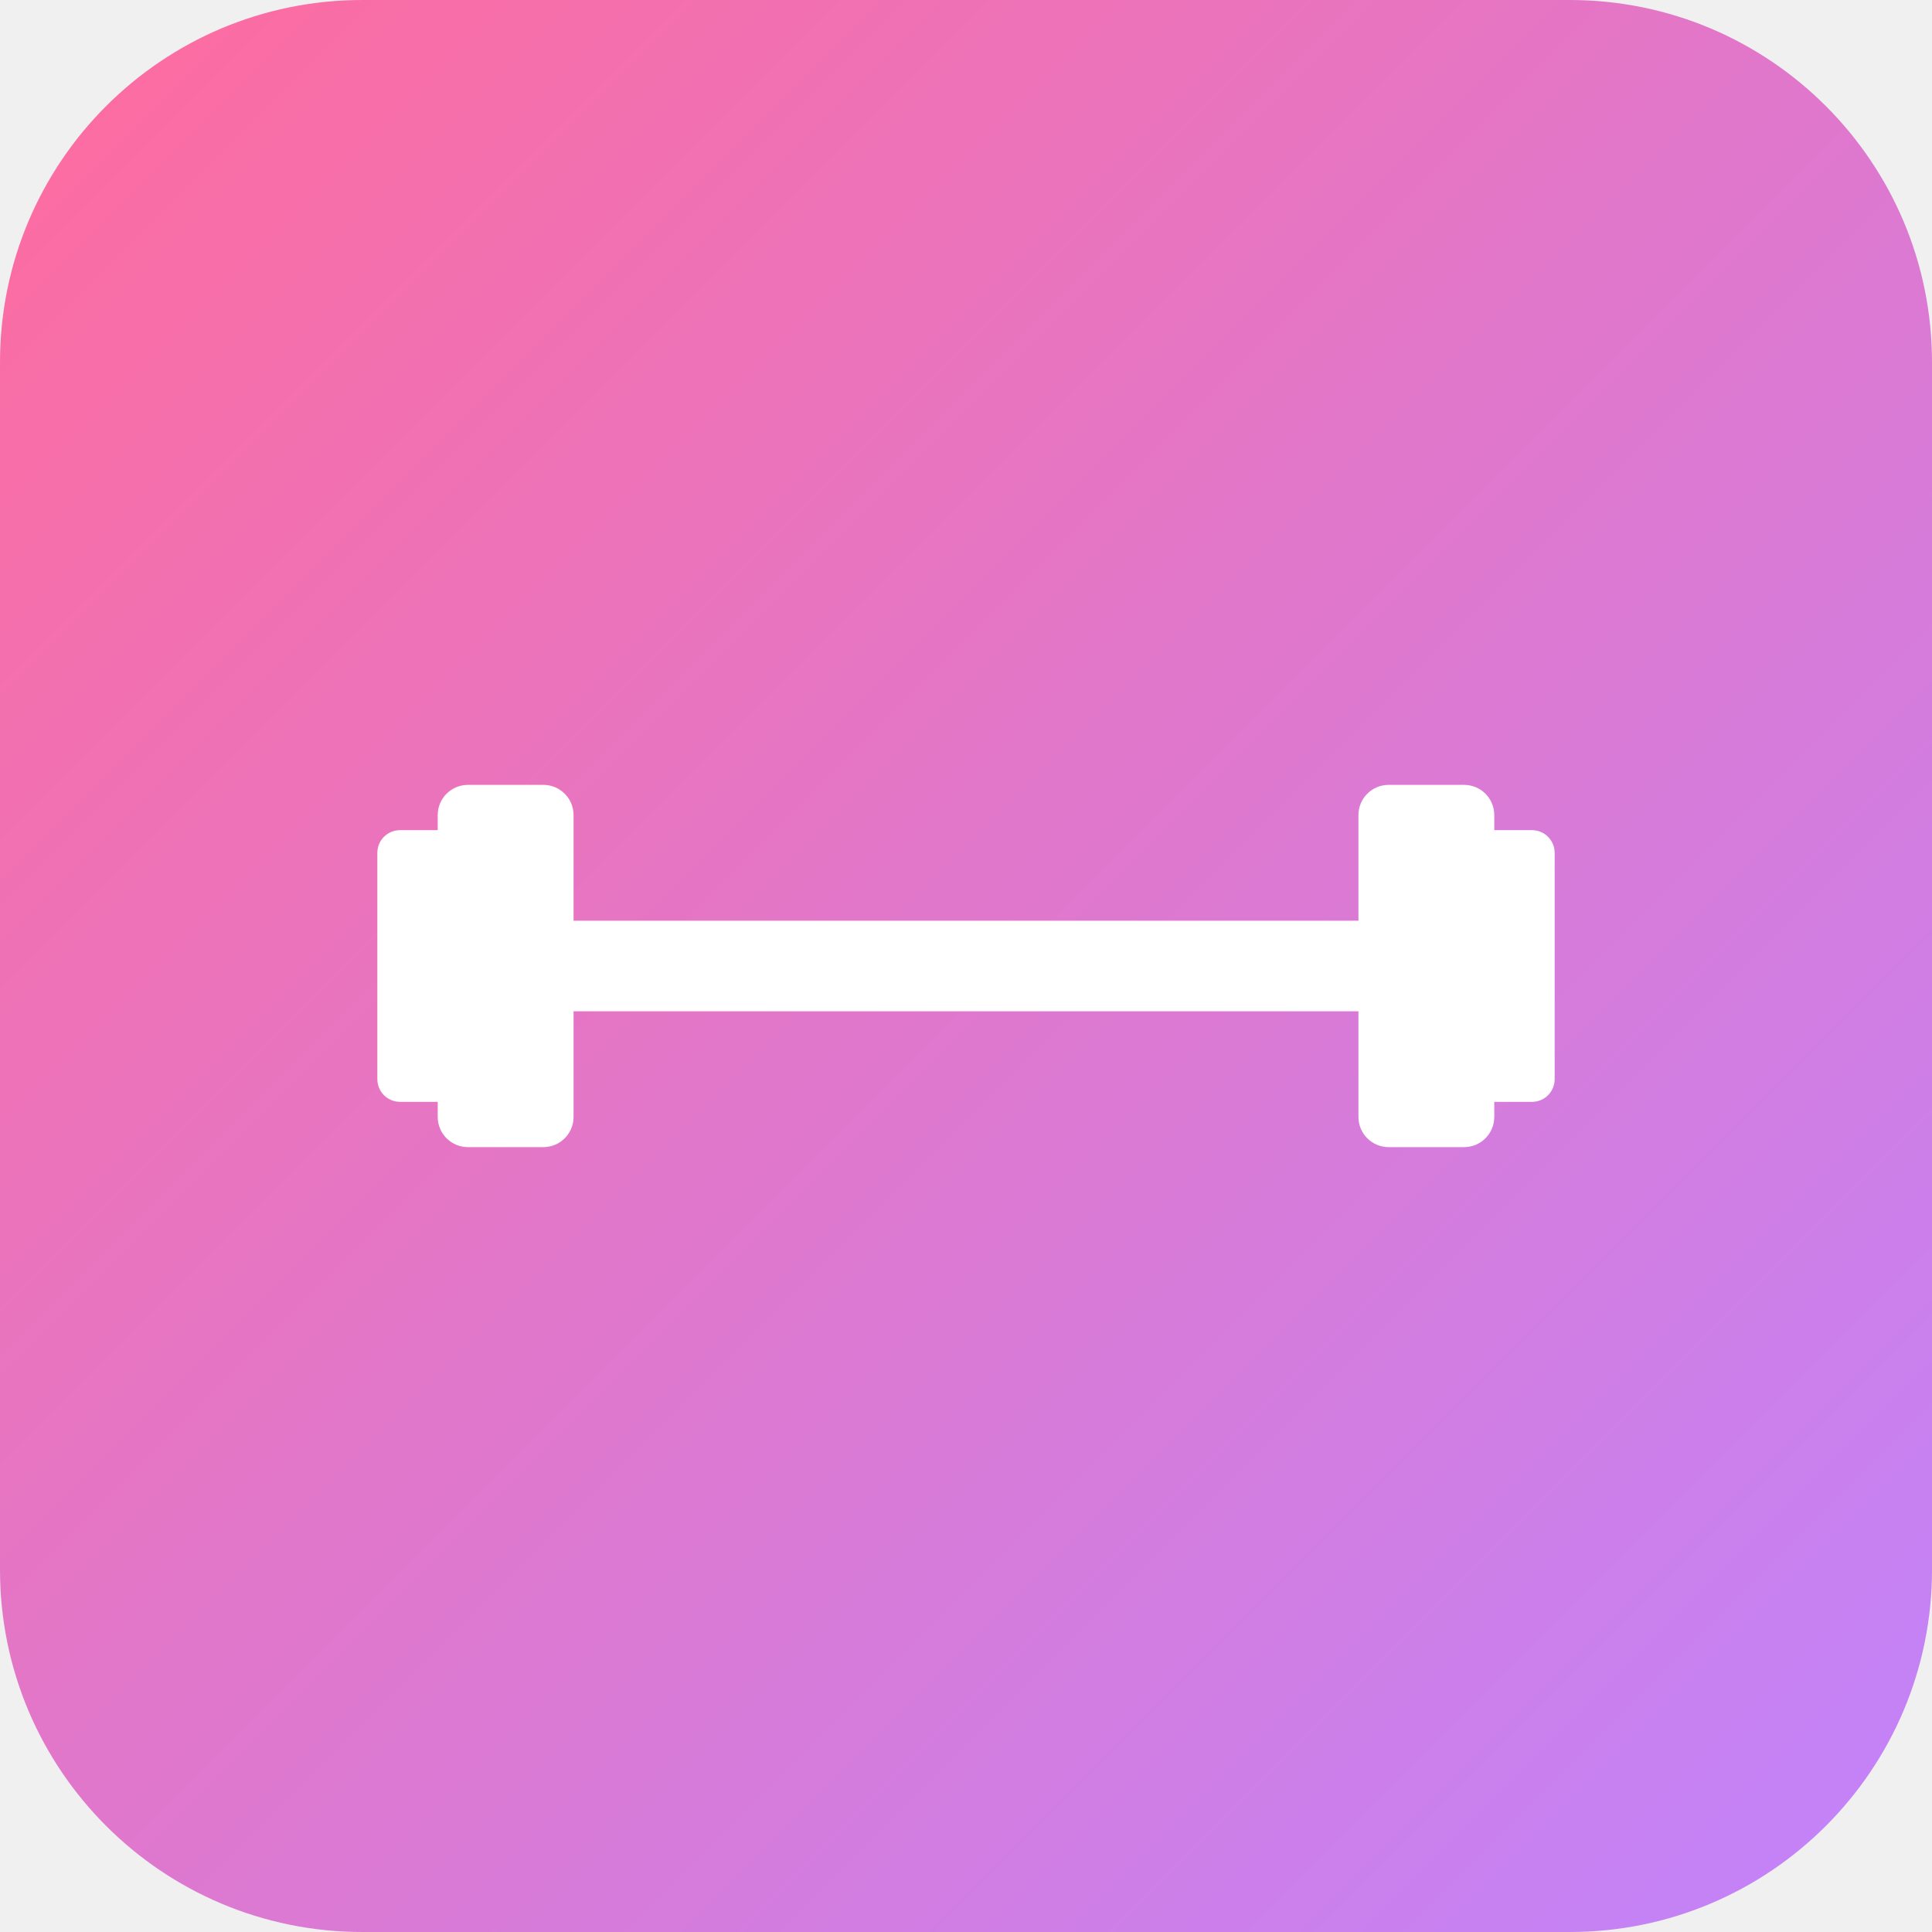
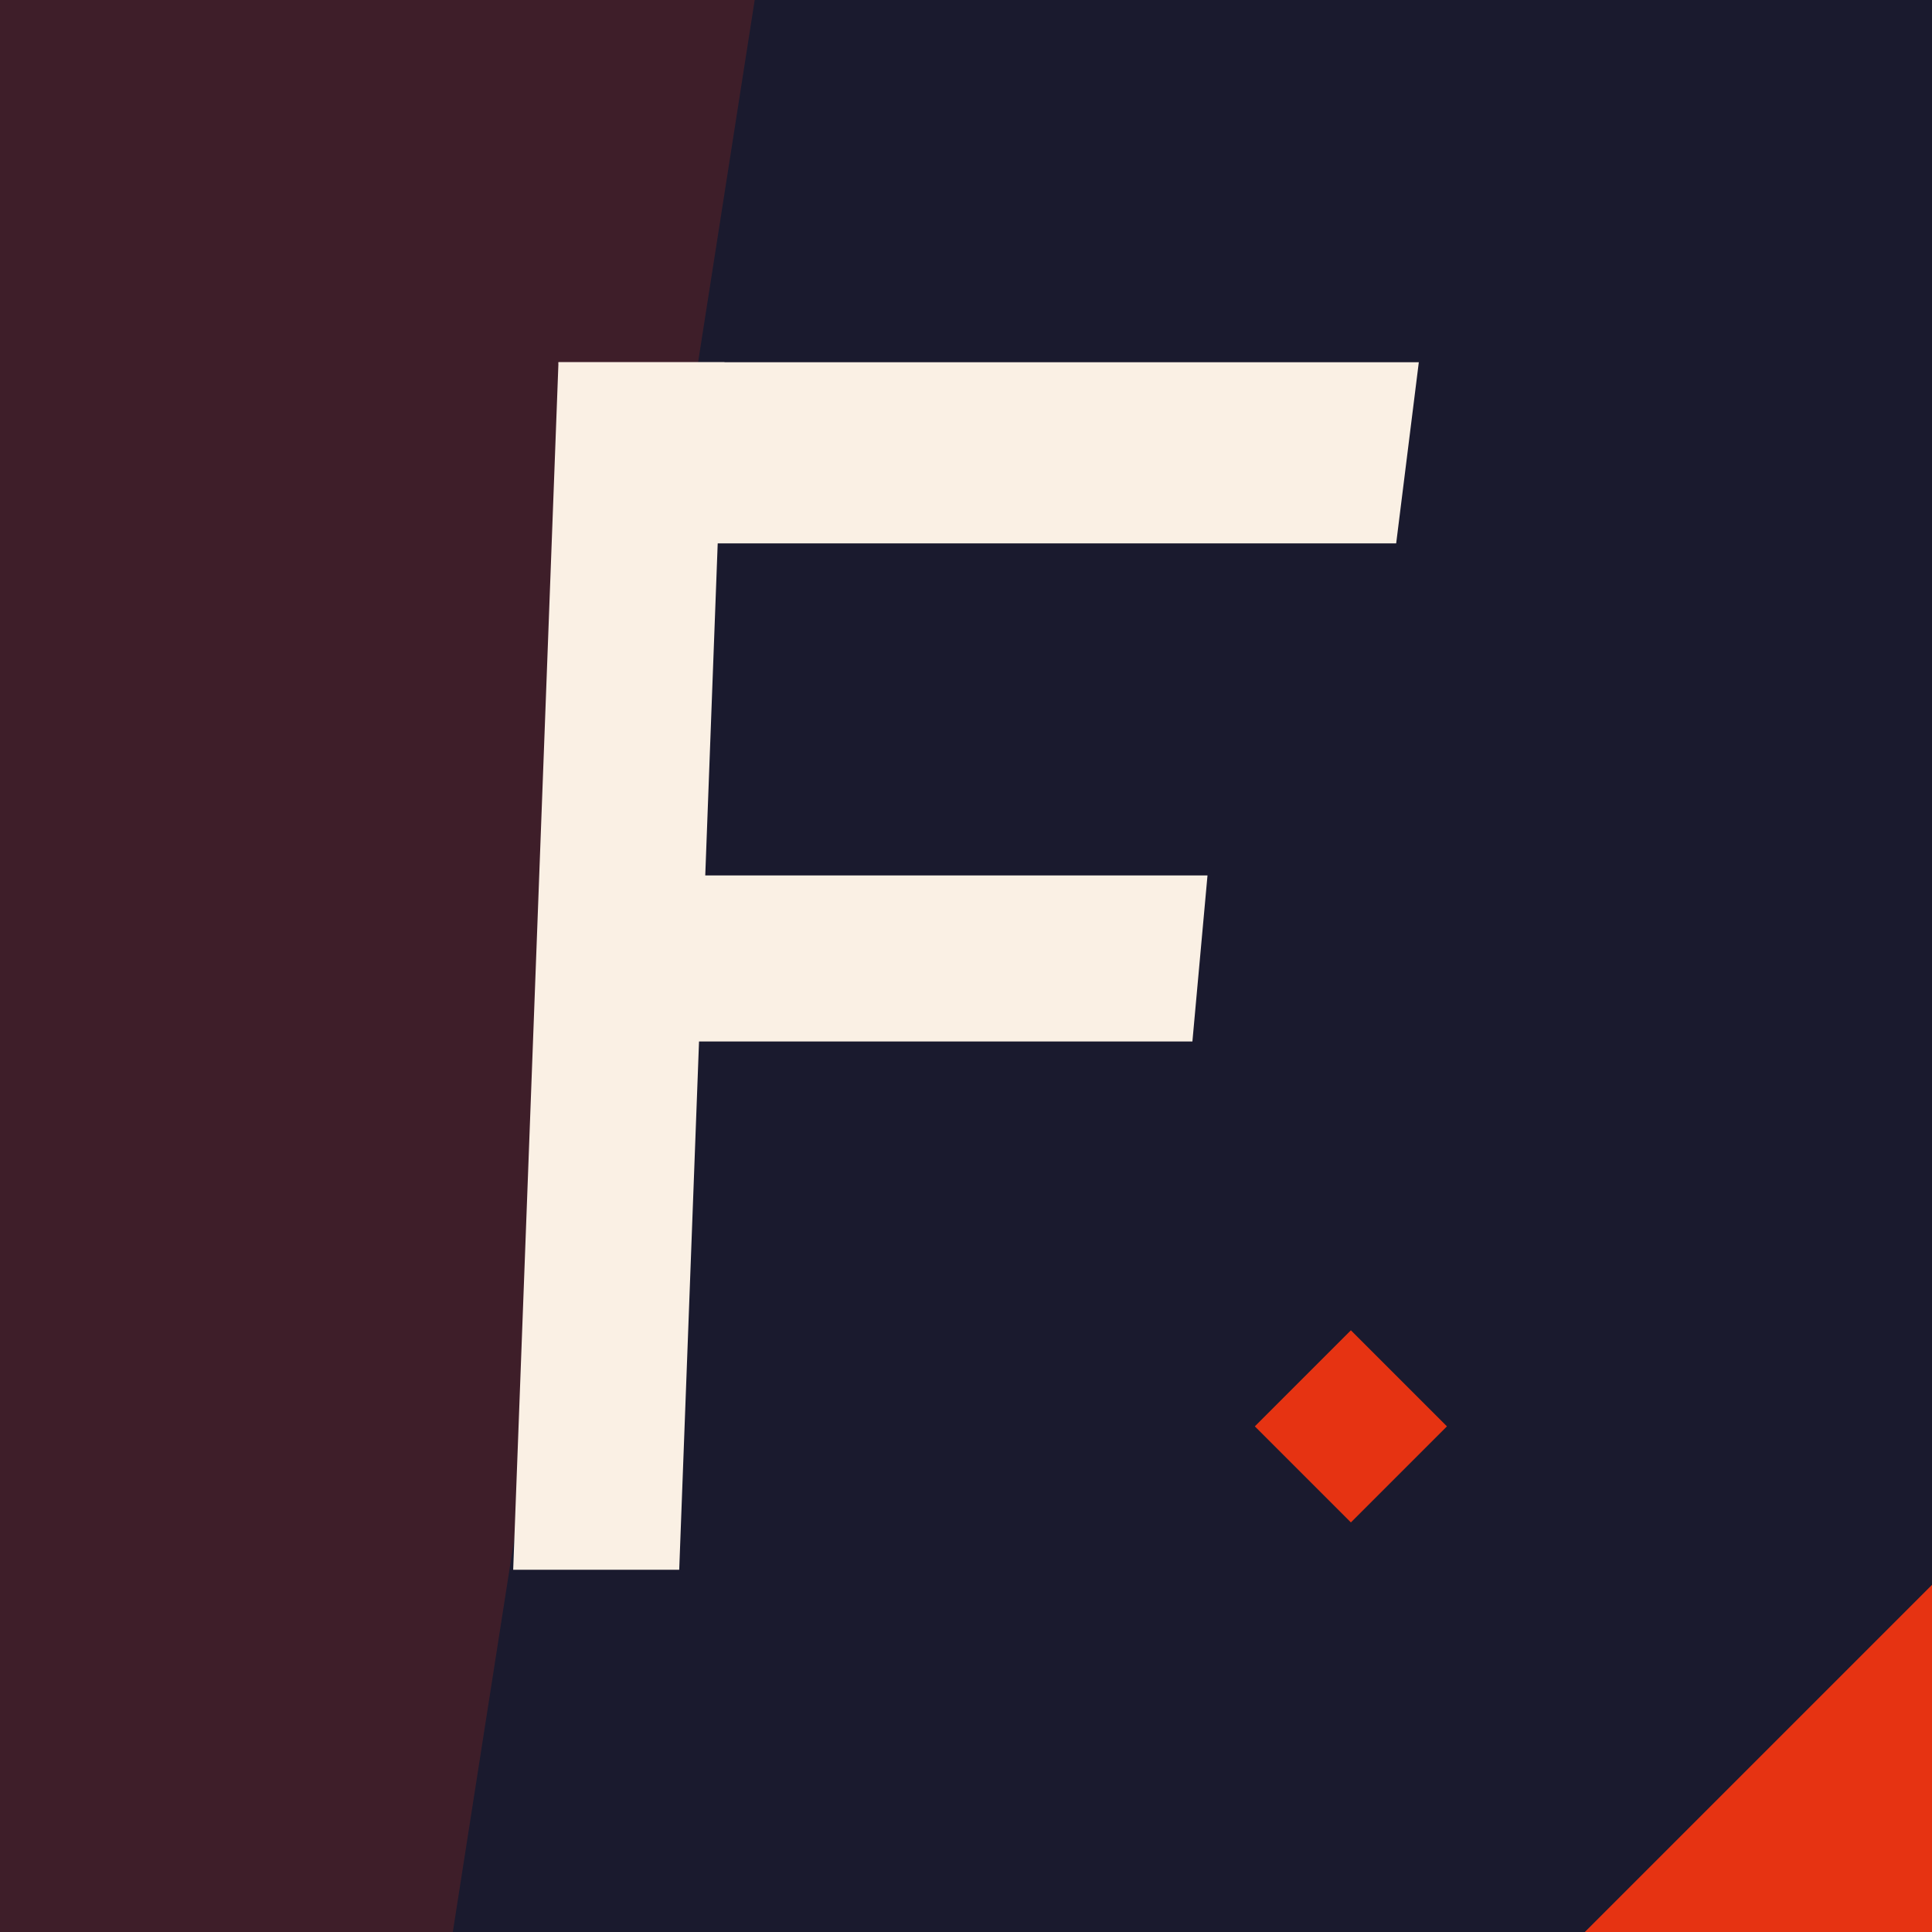
<svg xmlns="http://www.w3.org/2000/svg" viewBox="0 0 512 512">
-   <defs>
-     <linearGradient id="bg" x1="0%" y1="0%" x2="100%" y2="100%">
-       <stop offset="0%" style="stop-color:#ff6b9d" />
-       <stop offset="100%" style="stop-color:#c084fc" />
-     </linearGradient>
-   </defs>
-   <rect width="512" height="512" rx="96" fill="url(#bg)" />
-   <g fill="#fff" transform="translate(256,256)">
-     <rect x="-120" y="-12" width="240" height="24" rx="12" />
-     <rect x="-140" y="-48" width="36" height="96" rx="8" />
-     <rect x="104" y="-48" width="36" height="96" rx="8" />
-     <rect x="-156" y="-36" width="28" height="72" rx="6" />
-     <rect x="128" y="-36" width="28" height="72" rx="6" />
+   <rect width="512" height="512" fill="#1a1a2e" />
+   <polygon points="0,0 200,0 120,512 0,512" fill="#e63312" opacity=".18" />
+   <polygon points="512,420 512,512 420,512" fill="#e63312" />
+   <g fill="#faf0e4">
+     <polygon points="148,96 192,96 180,416 136,416" />
+     <polygon points="148,96 376,96 370,144 154,144" />
+     <polygon points="160,232 320,232 316,276 164,276" />
  </g>
+   <rect x="340" y="360" width="36" height="36" fill="#e63312" transform="rotate(45,358,378)" />
</svg>
